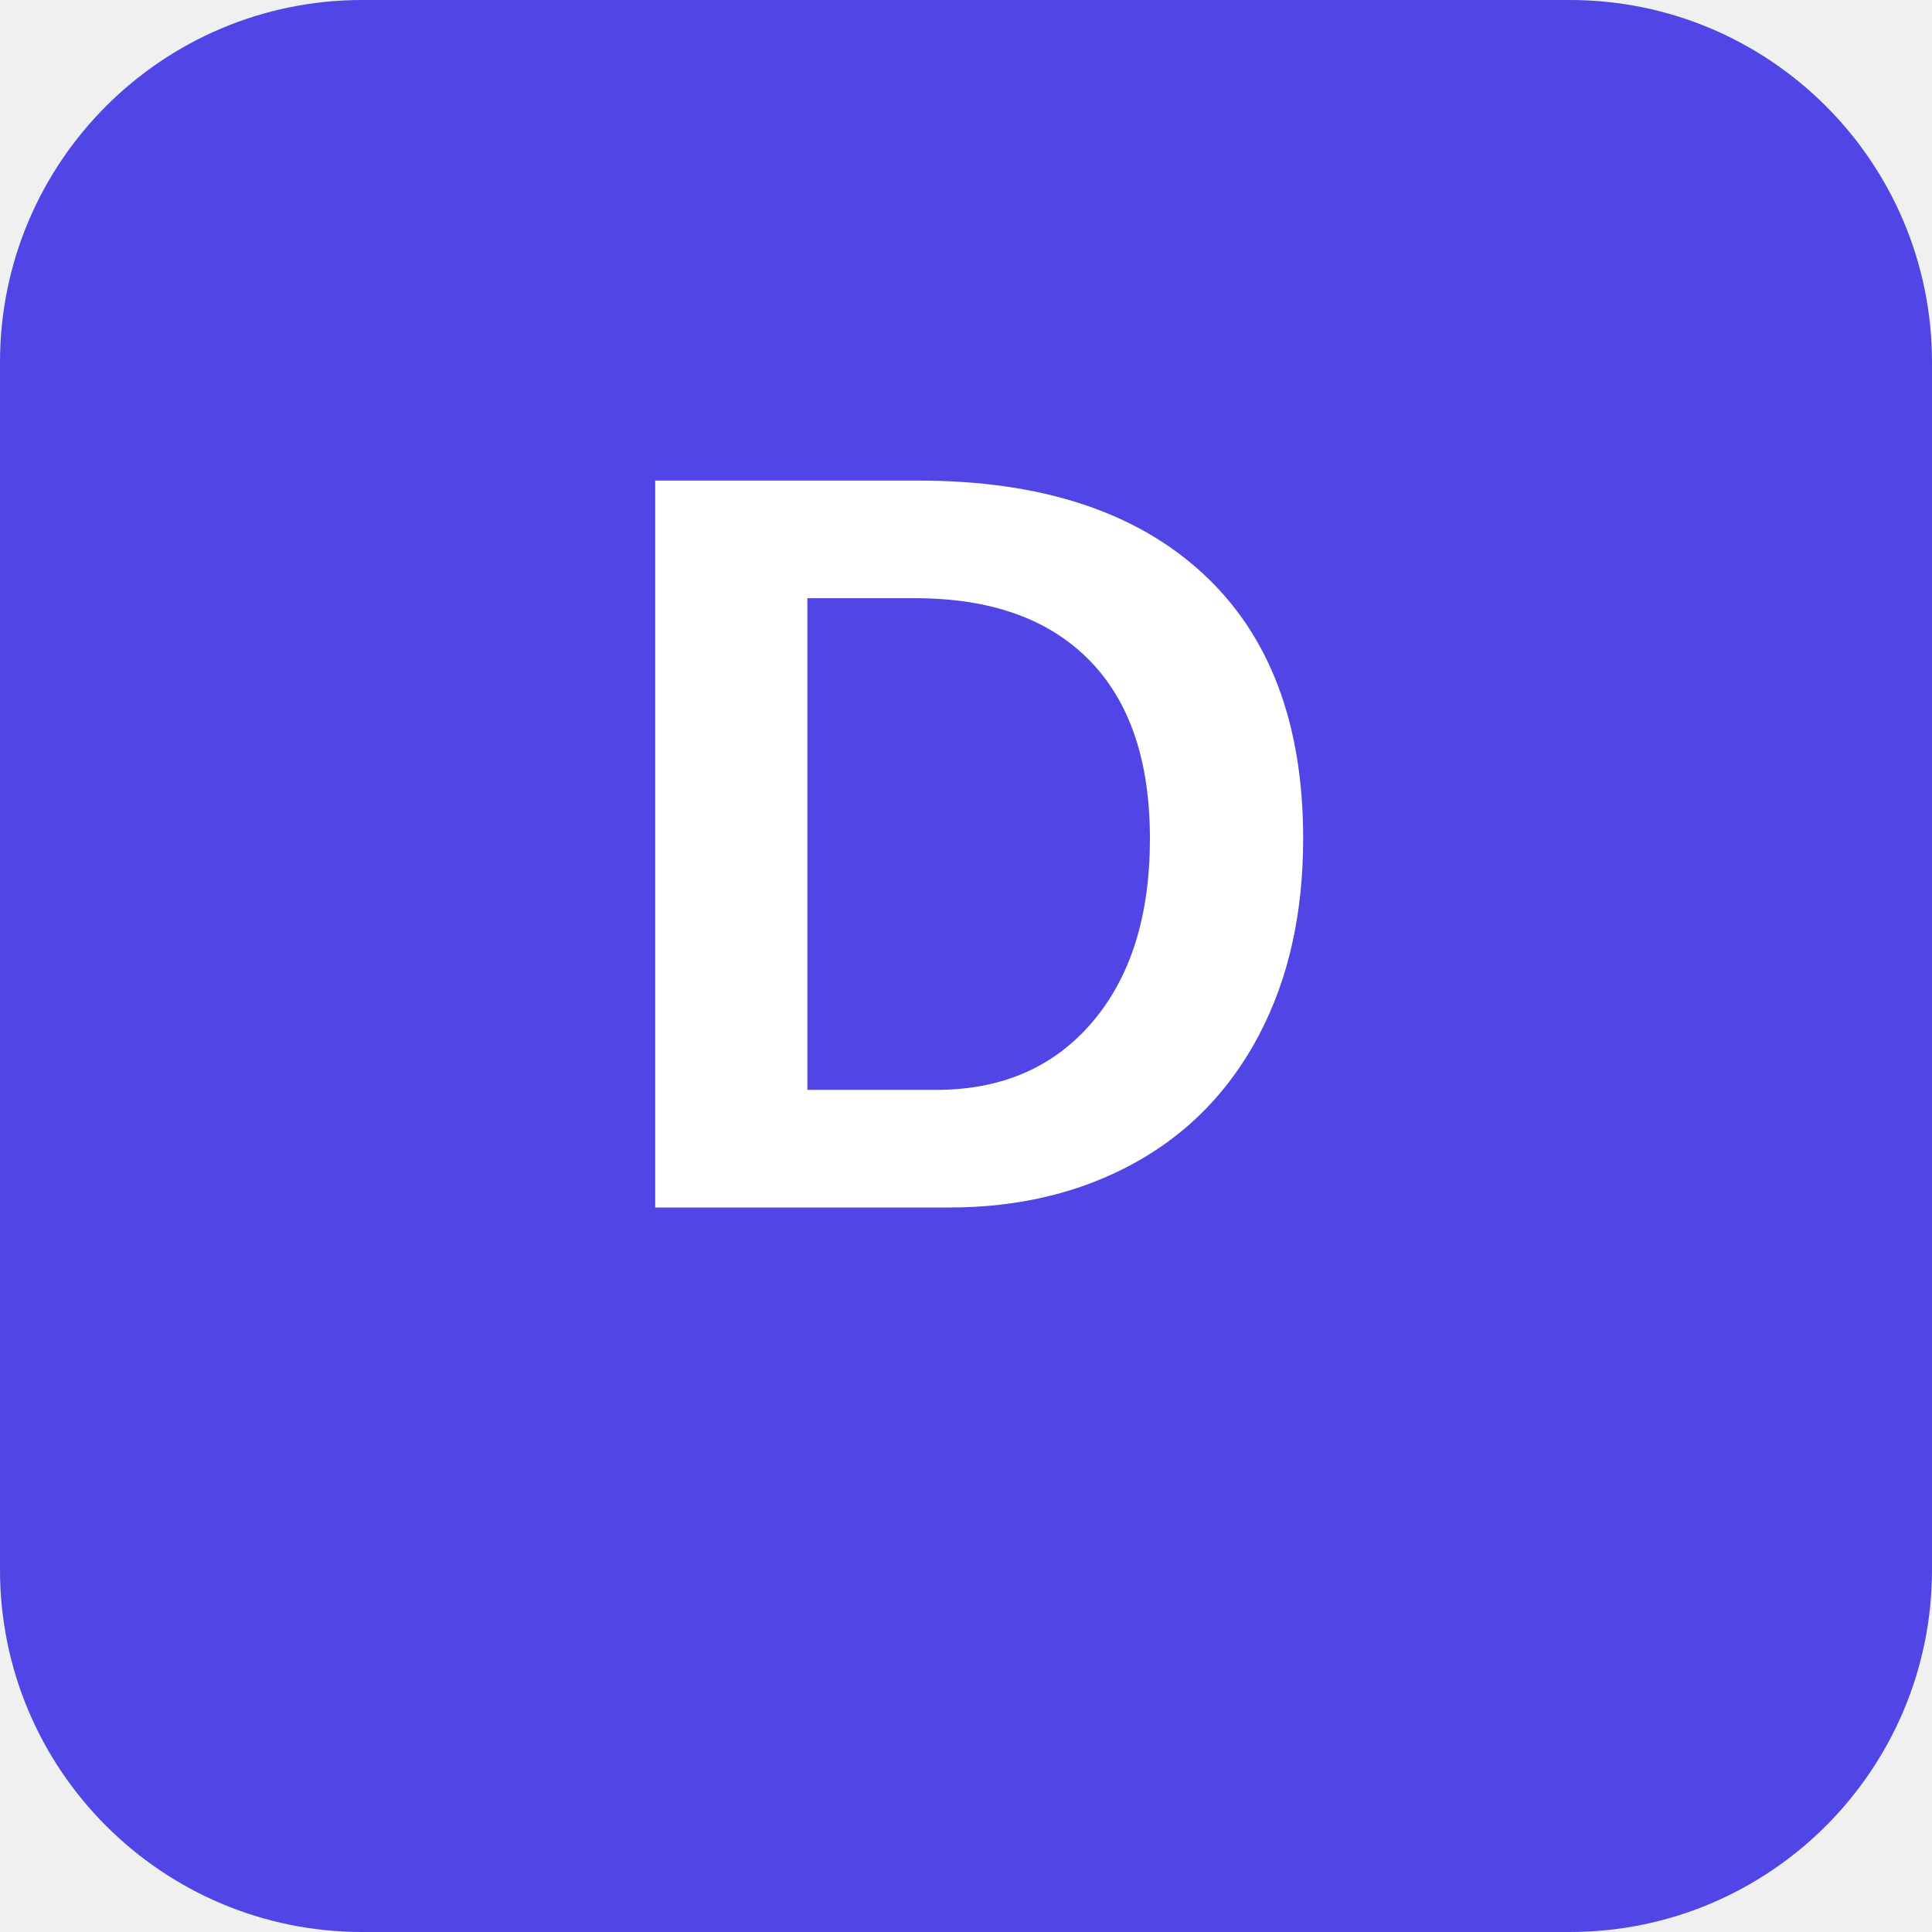
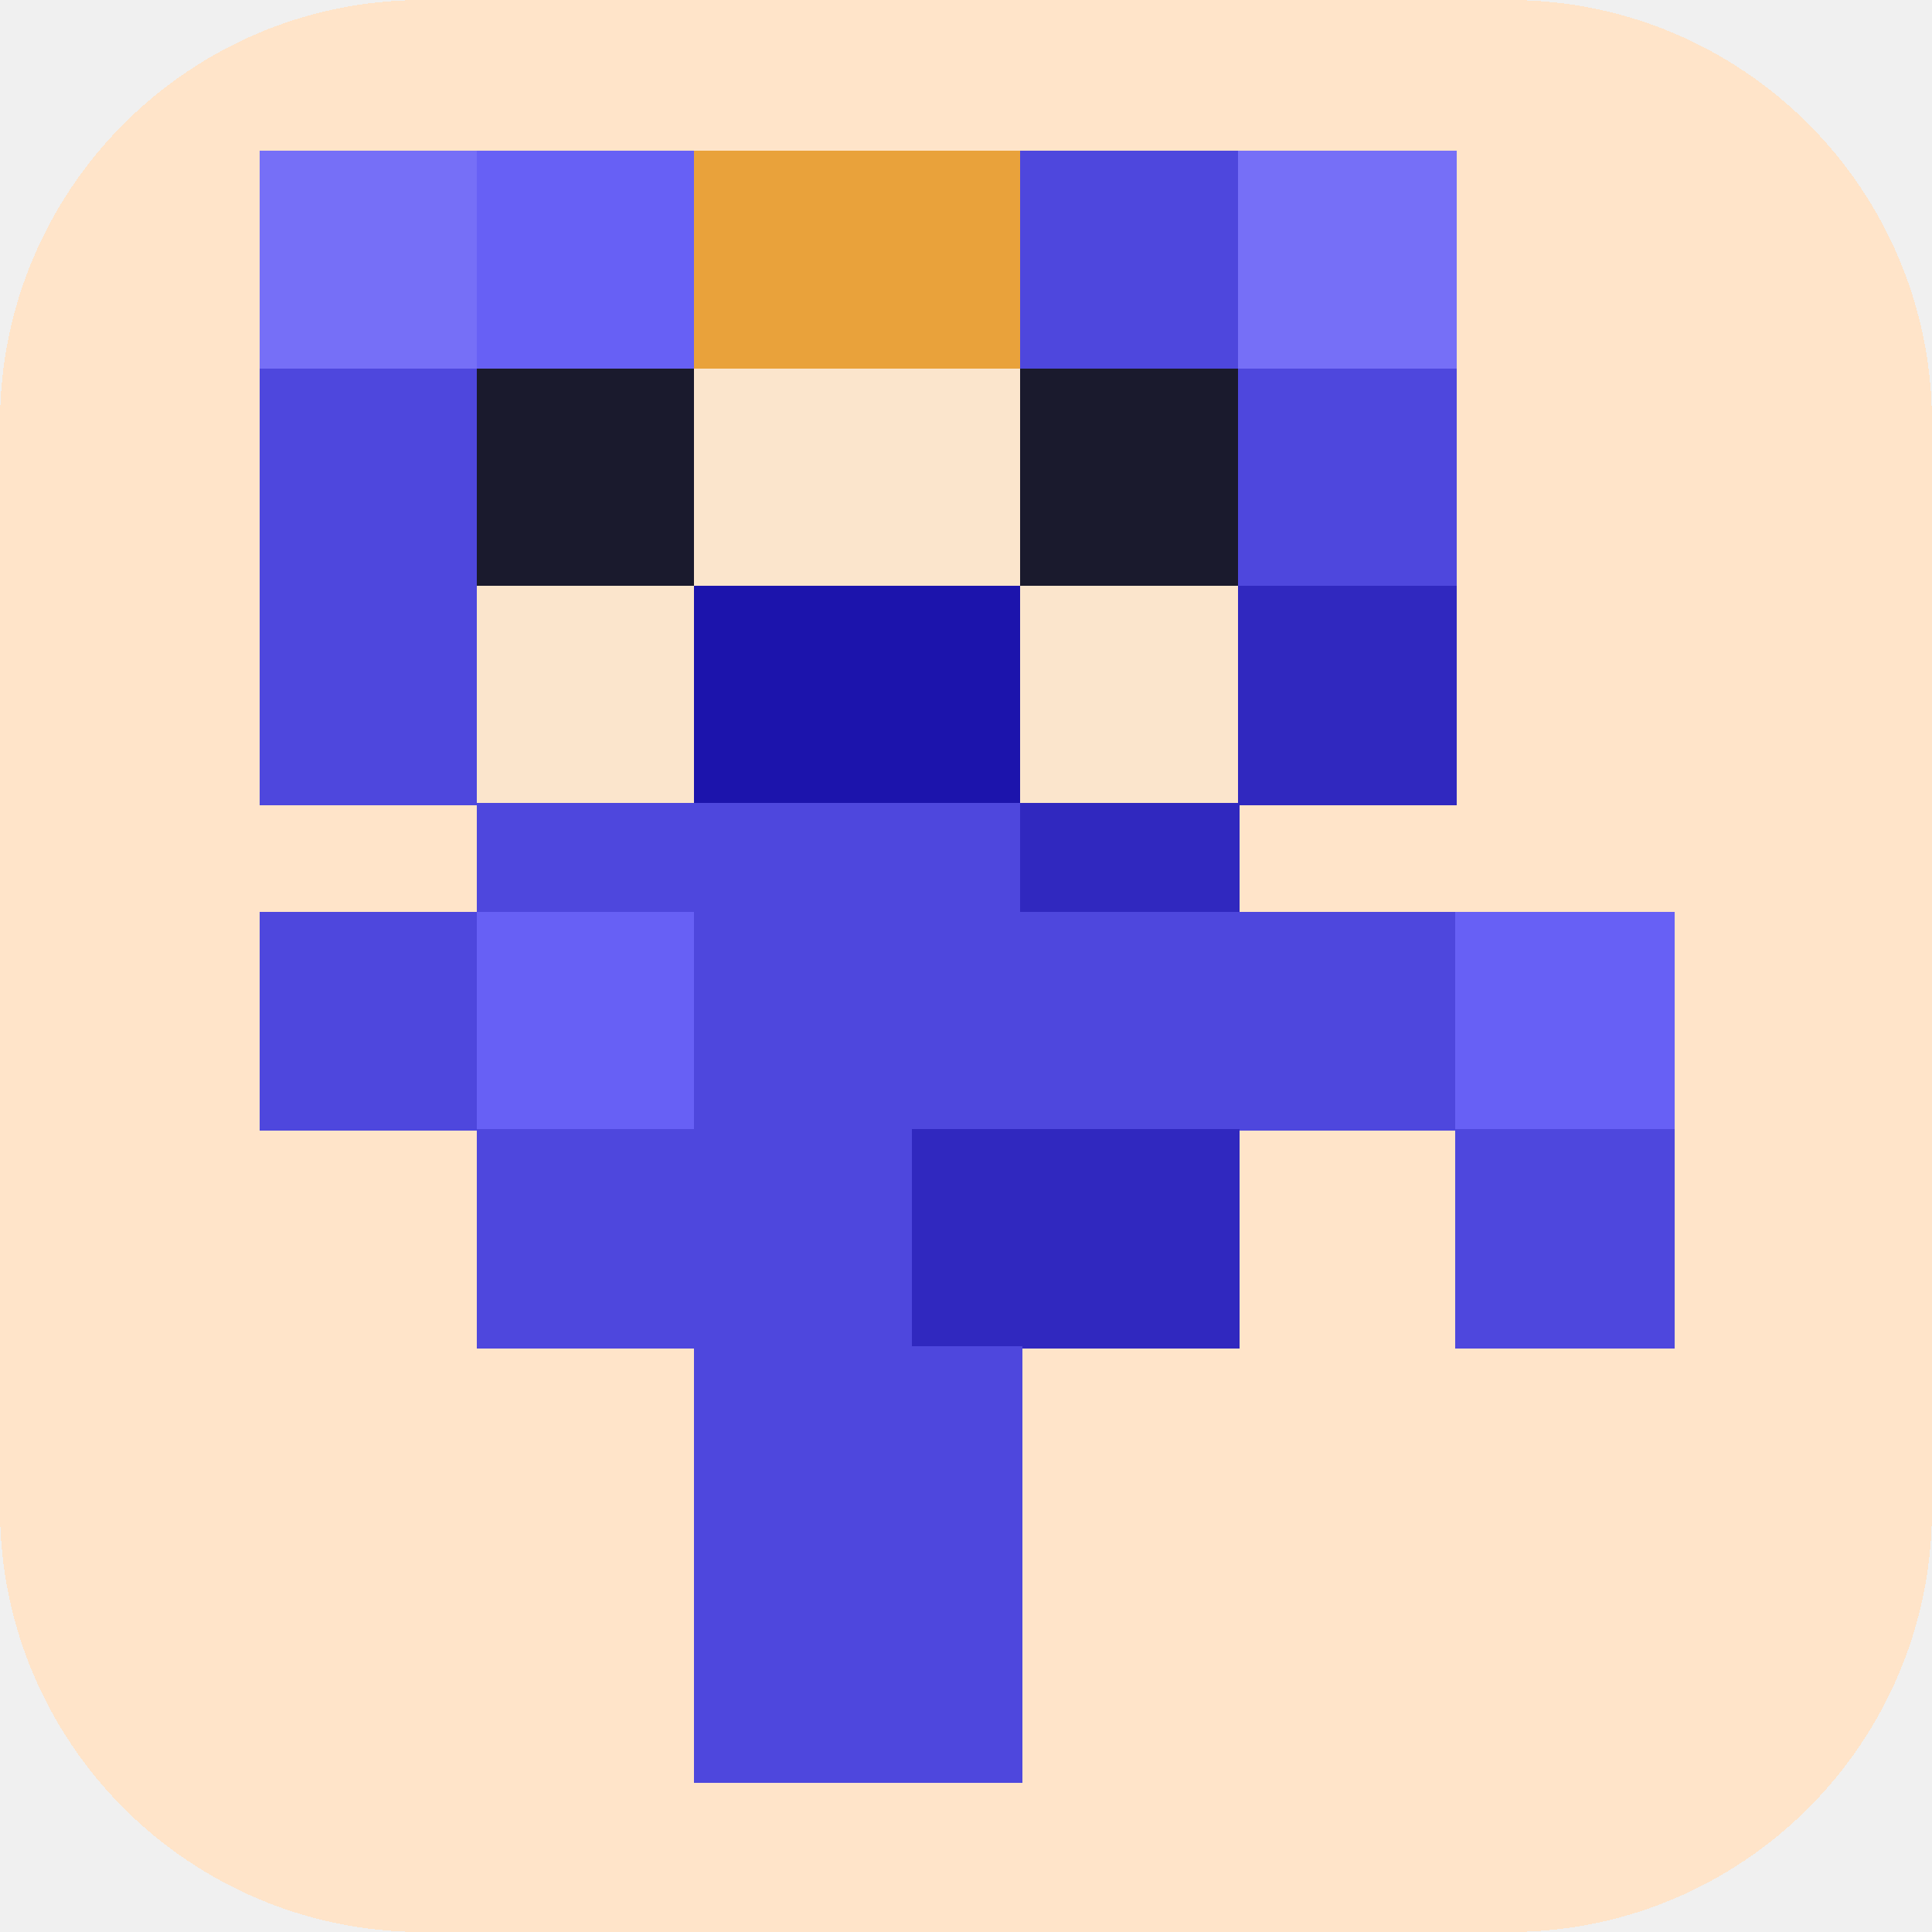
- <svg xmlns="http://www.w3.org/2000/svg" width="512" height="512" viewBox="0 0 512 512">
-   <rect width="512" height="512" rx="96" fill="#4F46E5" />
-   <text x="256" y="320" font-family="Arial, sans-serif" font-size="280" font-weight="bold" fill="white" text-anchor="middle">D</text>
+ <svg xmlns="http://www.w3.org/2000/svg" width="512" height="512" viewBox="0 0 512 512" shape-rendering="crispEdges">
+   <rect width="512" height="512" rx="112" ry="112" fill="#FFE4C9" />
+   <rect x="68.80" y="40.00" width="29.30" height="29.30" fill="#766FF7" />
+   <rect x="97.60" y="40.00" width="29.30" height="29.30" fill="#766FF7" />
+   <rect x="126.40" y="40.00" width="29.30" height="29.30" fill="#6760F5" />
+   <rect x="155.20" y="40.00" width="29.30" height="29.30" fill="#6760F5" />
+   <rect x="184.00" y="40.00" width="29.30" height="29.30" fill="#E9A23B" />
+   <rect x="212.80" y="40.00" width="29.30" height="29.30" fill="#E9A23B" />
+   <rect x="241.60" y="40.00" width="29.30" height="29.30" fill="#E9A23B" />
+   <rect x="270.40" y="40.00" width="29.30" height="29.30" fill="#4E47DD" />
+   <rect x="299.20" y="40.00" width="29.30" height="29.30" fill="#4E47DD" />
+   <rect x="328.00" y="40.00" width="29.30" height="29.30" fill="#766FF7" />
+   <rect x="356.80" y="40.00" width="29.30" height="29.30" fill="#766FF7" />
+   <rect x="68.80" y="68.80" width="29.30" height="29.30" fill="#766FF7" />
+   <rect x="97.60" y="68.80" width="29.30" height="29.30" fill="#766FF7" />
+   <rect x="126.40" y="68.80" width="29.30" height="29.30" fill="#6760F5" />
+   <rect x="155.20" y="68.80" width="29.30" height="29.30" fill="#6760F5" />
+   <rect x="184.00" y="68.80" width="29.30" height="29.30" fill="#E9A23B" />
+   <rect x="212.80" y="68.80" width="29.30" height="29.30" fill="#E9A23B" />
+   <rect x="241.60" y="68.80" width="29.30" height="29.30" fill="#E9A23B" />
+   <rect x="270.40" y="68.80" width="29.30" height="29.30" fill="#4E47DD" />
+   <rect x="299.20" y="68.80" width="29.30" height="29.30" fill="#4E47DD" />
+   <rect x="328.00" y="68.80" width="29.30" height="29.30" fill="#766FF7" />
+   <rect x="356.80" y="68.80" width="29.30" height="29.30" fill="#766FF7" />
+   <rect x="68.80" y="97.60" width="29.30" height="29.30" fill="#4E47DD" />
+   <rect x="97.60" y="97.60" width="29.30" height="29.30" fill="#4E47DD" />
+   <rect x="126.40" y="97.60" width="29.30" height="29.30" fill="#1A1A2D" />
+   <rect x="155.20" y="97.60" width="29.30" height="29.30" fill="#1A1A2D" />
+   <rect x="184.00" y="97.60" width="29.30" height="29.30" fill="#FBE5CC" />
+   <rect x="212.80" y="97.60" width="29.30" height="29.30" fill="#FBE5CC" />
+   <rect x="241.60" y="97.60" width="29.30" height="29.30" fill="#FBE5CC" />
+   <rect x="270.40" y="97.60" width="29.30" height="29.30" fill="#1A1A2D" />
+   <rect x="299.20" y="97.60" width="29.30" height="29.30" fill="#1A1A2D" />
+   <rect x="328.00" y="97.60" width="29.30" height="29.30" fill="#4E47DD" />
+   <rect x="356.80" y="97.60" width="29.30" height="29.30" fill="#4E47DD" />
+   <rect x="68.80" y="126.40" width="29.30" height="29.30" fill="#4E47DD" />
+   <rect x="97.60" y="126.40" width="29.30" height="29.30" fill="#4E47DD" />
+   <rect x="126.40" y="126.40" width="29.30" height="29.30" fill="#1A1A2D" />
+   <rect x="155.20" y="126.40" width="29.30" height="29.30" fill="#1A1A2D" />
+   <rect x="184.00" y="126.40" width="29.30" height="29.30" fill="#FBE5CC" />
+   <rect x="212.80" y="126.40" width="29.30" height="29.30" fill="#FBE5CC" />
+   <rect x="241.60" y="126.40" width="29.30" height="29.30" fill="#FBE5CC" />
+   <rect x="270.40" y="126.40" width="29.30" height="29.30" fill="#1A1A2D" />
+   <rect x="299.20" y="126.40" width="29.30" height="29.30" fill="#1A1A2D" />
+   <rect x="328.00" y="126.40" width="29.30" height="29.30" fill="#4E47DD" />
+   <rect x="356.80" y="126.40" width="29.30" height="29.30" fill="#4E47DD" />
+   <rect x="68.80" y="155.20" width="29.30" height="29.30" fill="#4E47DD" />
+   <rect x="97.60" y="155.20" width="29.30" height="29.30" fill="#4E47DD" />
+   <rect x="126.40" y="155.20" width="29.30" height="29.30" fill="#FBE5CC" />
+   <rect x="155.20" y="155.20" width="29.30" height="29.30" fill="#FBE5CC" />
+   <rect x="184.00" y="155.20" width="29.30" height="29.30" fill="#1C14AC" />
+   <rect x="212.80" y="155.20" width="29.30" height="29.30" fill="#1C14AC" />
+   <rect x="241.60" y="155.20" width="29.30" height="29.30" fill="#1C14AC" />
+   <rect x="270.40" y="155.20" width="29.30" height="29.30" fill="#FBE5CC" />
+   <rect x="299.20" y="155.20" width="29.30" height="29.30" fill="#FBE5CC" />
+   <rect x="328.00" y="155.20" width="29.30" height="29.30" fill="#3028BF" />
+   <rect x="356.80" y="155.20" width="29.30" height="29.30" fill="#3028BF" />
+   <rect x="68.80" y="184.00" width="29.30" height="29.30" fill="#4E47DD" />
+   <rect x="97.60" y="184.00" width="29.30" height="29.30" fill="#4E47DD" />
+   <rect x="126.40" y="184.00" width="29.30" height="29.30" fill="#FBE5CC" />
+   <rect x="155.20" y="184.00" width="29.30" height="29.30" fill="#FBE5CC" />
+   <rect x="184.00" y="184.00" width="29.30" height="29.30" fill="#1C14AC" />
+   <rect x="212.80" y="184.00" width="29.30" height="29.30" fill="#1C14AC" />
+   <rect x="241.60" y="184.00" width="29.30" height="29.30" fill="#1C14AC" />
+   <rect x="270.40" y="184.00" width="29.30" height="29.30" fill="#FBE5CC" />
+   <rect x="299.20" y="184.00" width="29.30" height="29.30" fill="#FBE5CC" />
+   <rect x="328.00" y="184.00" width="29.30" height="29.30" fill="#3028BF" />
+   <rect x="356.80" y="184.00" width="29.30" height="29.30" fill="#3028BF" />
+   <rect x="126.40" y="212.80" width="29.30" height="29.30" fill="#4E47DD" />
+   <rect x="155.20" y="212.80" width="29.30" height="29.30" fill="#4E47DD" />
+   <rect x="184.00" y="212.80" width="29.30" height="29.30" fill="#4E47DD" />
+   <rect x="212.80" y="212.80" width="29.30" height="29.30" fill="#4E47DD" />
+   <rect x="241.60" y="212.80" width="29.30" height="29.30" fill="#4E47DD" />
+   <rect x="270.40" y="212.80" width="29.30" height="29.30" fill="#3028BF" />
+   <rect x="299.20" y="212.80" width="29.30" height="29.30" fill="#3028BF" />
+   <rect x="68.80" y="241.60" width="29.30" height="29.30" fill="#4E47DD" />
+   <rect x="97.60" y="241.60" width="29.30" height="29.30" fill="#4E47DD" />
+   <rect x="126.40" y="241.60" width="29.30" height="29.30" fill="#6760F5" />
+   <rect x="155.20" y="241.60" width="29.30" height="29.30" fill="#6760F5" />
+   <rect x="184.00" y="241.60" width="29.30" height="29.30" fill="#4E47DD" />
+   <rect x="212.80" y="241.60" width="29.30" height="29.30" fill="#4E47DD" />
+   <rect x="241.60" y="241.60" width="29.30" height="29.30" fill="#4E47DD" />
+   <rect x="270.40" y="241.60" width="29.30" height="29.30" fill="#4E47DD" />
+   <rect x="299.20" y="241.60" width="29.30" height="29.30" fill="#4E47DD" />
+   <rect x="328.00" y="241.60" width="29.30" height="29.30" fill="#4E47DD" />
+   <rect x="356.80" y="241.60" width="29.30" height="29.30" fill="#4E47DD" />
+   <rect x="385.60" y="241.60" width="29.30" height="29.30" fill="#6760F5" />
+   <rect x="414.40" y="241.60" width="29.30" height="29.30" fill="#6760F5" />
+   <rect x="68.80" y="270.40" width="29.30" height="29.30" fill="#4E47DD" />
+   <rect x="97.60" y="270.40" width="29.30" height="29.30" fill="#4E47DD" />
+   <rect x="126.40" y="270.40" width="29.30" height="29.30" fill="#6760F5" />
+   <rect x="155.20" y="270.40" width="29.30" height="29.30" fill="#6760F5" />
+   <rect x="184.00" y="270.40" width="29.30" height="29.30" fill="#4E47DD" />
+   <rect x="212.80" y="270.40" width="29.30" height="29.30" fill="#4E47DD" />
+   <rect x="241.60" y="270.40" width="29.30" height="29.30" fill="#4E47DD" />
+   <rect x="270.40" y="270.40" width="29.30" height="29.30" fill="#4E47DD" />
+   <rect x="299.20" y="270.40" width="29.30" height="29.30" fill="#4E47DD" />
+   <rect x="328.00" y="270.40" width="29.30" height="29.30" fill="#4E47DD" />
+   <rect x="356.80" y="270.40" width="29.30" height="29.30" fill="#4E47DD" />
+   <rect x="385.60" y="270.40" width="29.30" height="29.30" fill="#6760F5" />
+   <rect x="414.40" y="270.40" width="29.30" height="29.30" fill="#6760F5" />
+   <rect x="126.40" y="299.20" width="29.30" height="29.30" fill="#4E47DD" />
+   <rect x="155.20" y="299.20" width="29.30" height="29.30" fill="#4E47DD" />
+   <rect x="184.00" y="299.20" width="29.30" height="29.30" fill="#4E47DD" />
+   <rect x="212.80" y="299.20" width="29.30" height="29.30" fill="#4E47DD" />
+   <rect x="241.60" y="299.20" width="29.30" height="29.30" fill="#3028BF" />
+   <rect x="270.40" y="299.20" width="29.30" height="29.30" fill="#3028BF" />
+   <rect x="299.20" y="299.20" width="29.30" height="29.30" fill="#3028BF" />
+   <rect x="385.60" y="299.20" width="29.30" height="29.30" fill="#4E47DD" />
+   <rect x="414.40" y="299.20" width="29.30" height="29.30" fill="#4E47DD" />
+   <rect x="126.40" y="328.00" width="29.30" height="29.30" fill="#4E47DD" />
+   <rect x="155.20" y="328.00" width="29.30" height="29.30" fill="#4E47DD" />
+   <rect x="184.00" y="328.00" width="29.30" height="29.30" fill="#4E47DD" />
+   <rect x="212.80" y="328.00" width="29.30" height="29.30" fill="#4E47DD" />
+   <rect x="241.60" y="328.00" width="29.30" height="29.30" fill="#3028BF" />
+   <rect x="270.40" y="328.00" width="29.30" height="29.30" fill="#3028BF" />
+   <rect x="299.20" y="328.00" width="29.30" height="29.30" fill="#3028BF" />
+   <rect x="385.60" y="328.00" width="29.30" height="29.30" fill="#4E47DD" />
+   <rect x="414.40" y="328.00" width="29.30" height="29.30" fill="#4E47DD" />
+   <rect x="184.00" y="356.80" width="29.30" height="29.30" fill="#4E47DD" />
+   <rect x="212.80" y="356.80" width="29.30" height="29.30" fill="#4E47DD" />
+   <rect x="241.60" y="356.80" width="29.30" height="29.30" fill="#4E47DD" />
+   <rect x="184.00" y="385.60" width="29.30" height="29.30" fill="#4E47DD" />
+   <rect x="212.80" y="385.60" width="29.30" height="29.30" fill="#4E47DD" />
+   <rect x="241.60" y="385.60" width="29.30" height="29.30" fill="#4E47DD" />
+   <rect x="184.00" y="414.40" width="29.30" height="29.30" fill="#4E47DD" />
+   <rect x="212.80" y="414.40" width="29.30" height="29.30" fill="#4E47DD" />
+   <rect x="241.60" y="414.40" width="29.30" height="29.30" fill="#4E47DD" />
+   <rect x="184.00" y="443.20" width="29.30" height="29.30" fill="#4E47DD" />
+   <rect x="212.80" y="443.20" width="29.30" height="29.30" fill="#4E47DD" />
+   <rect x="241.60" y="443.20" width="29.30" height="29.30" fill="#4E47DD" />
</svg>
